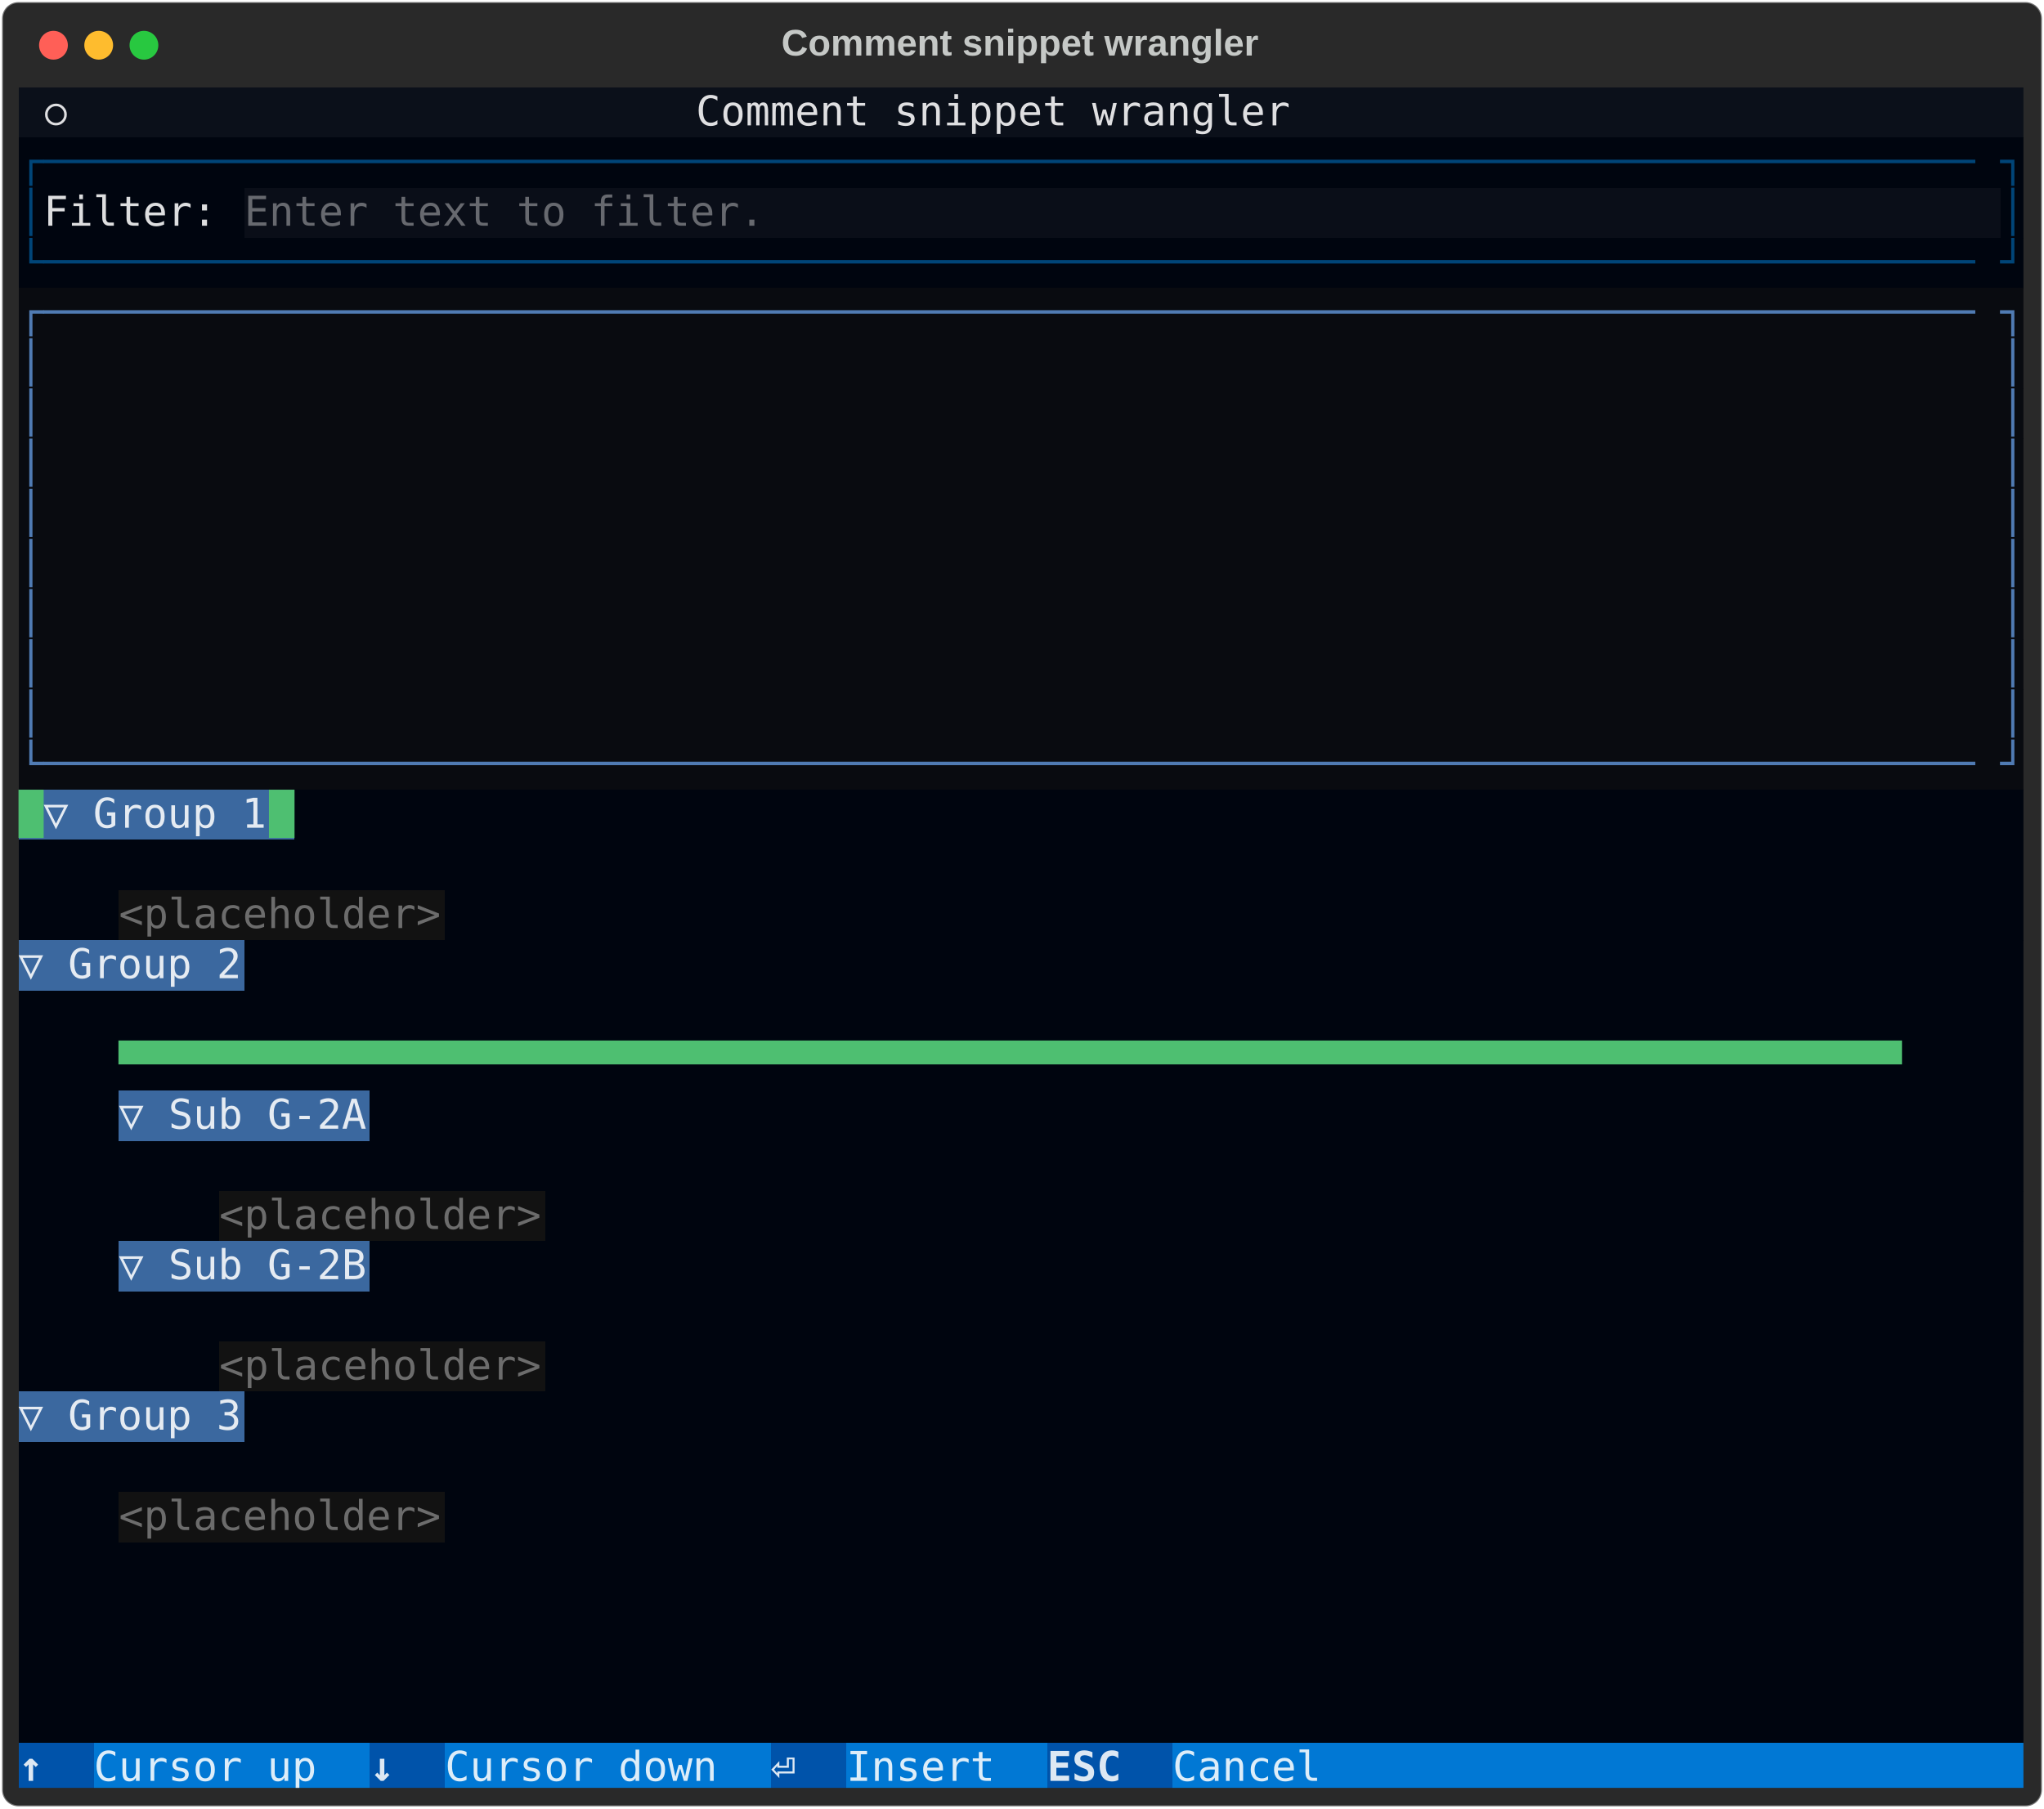
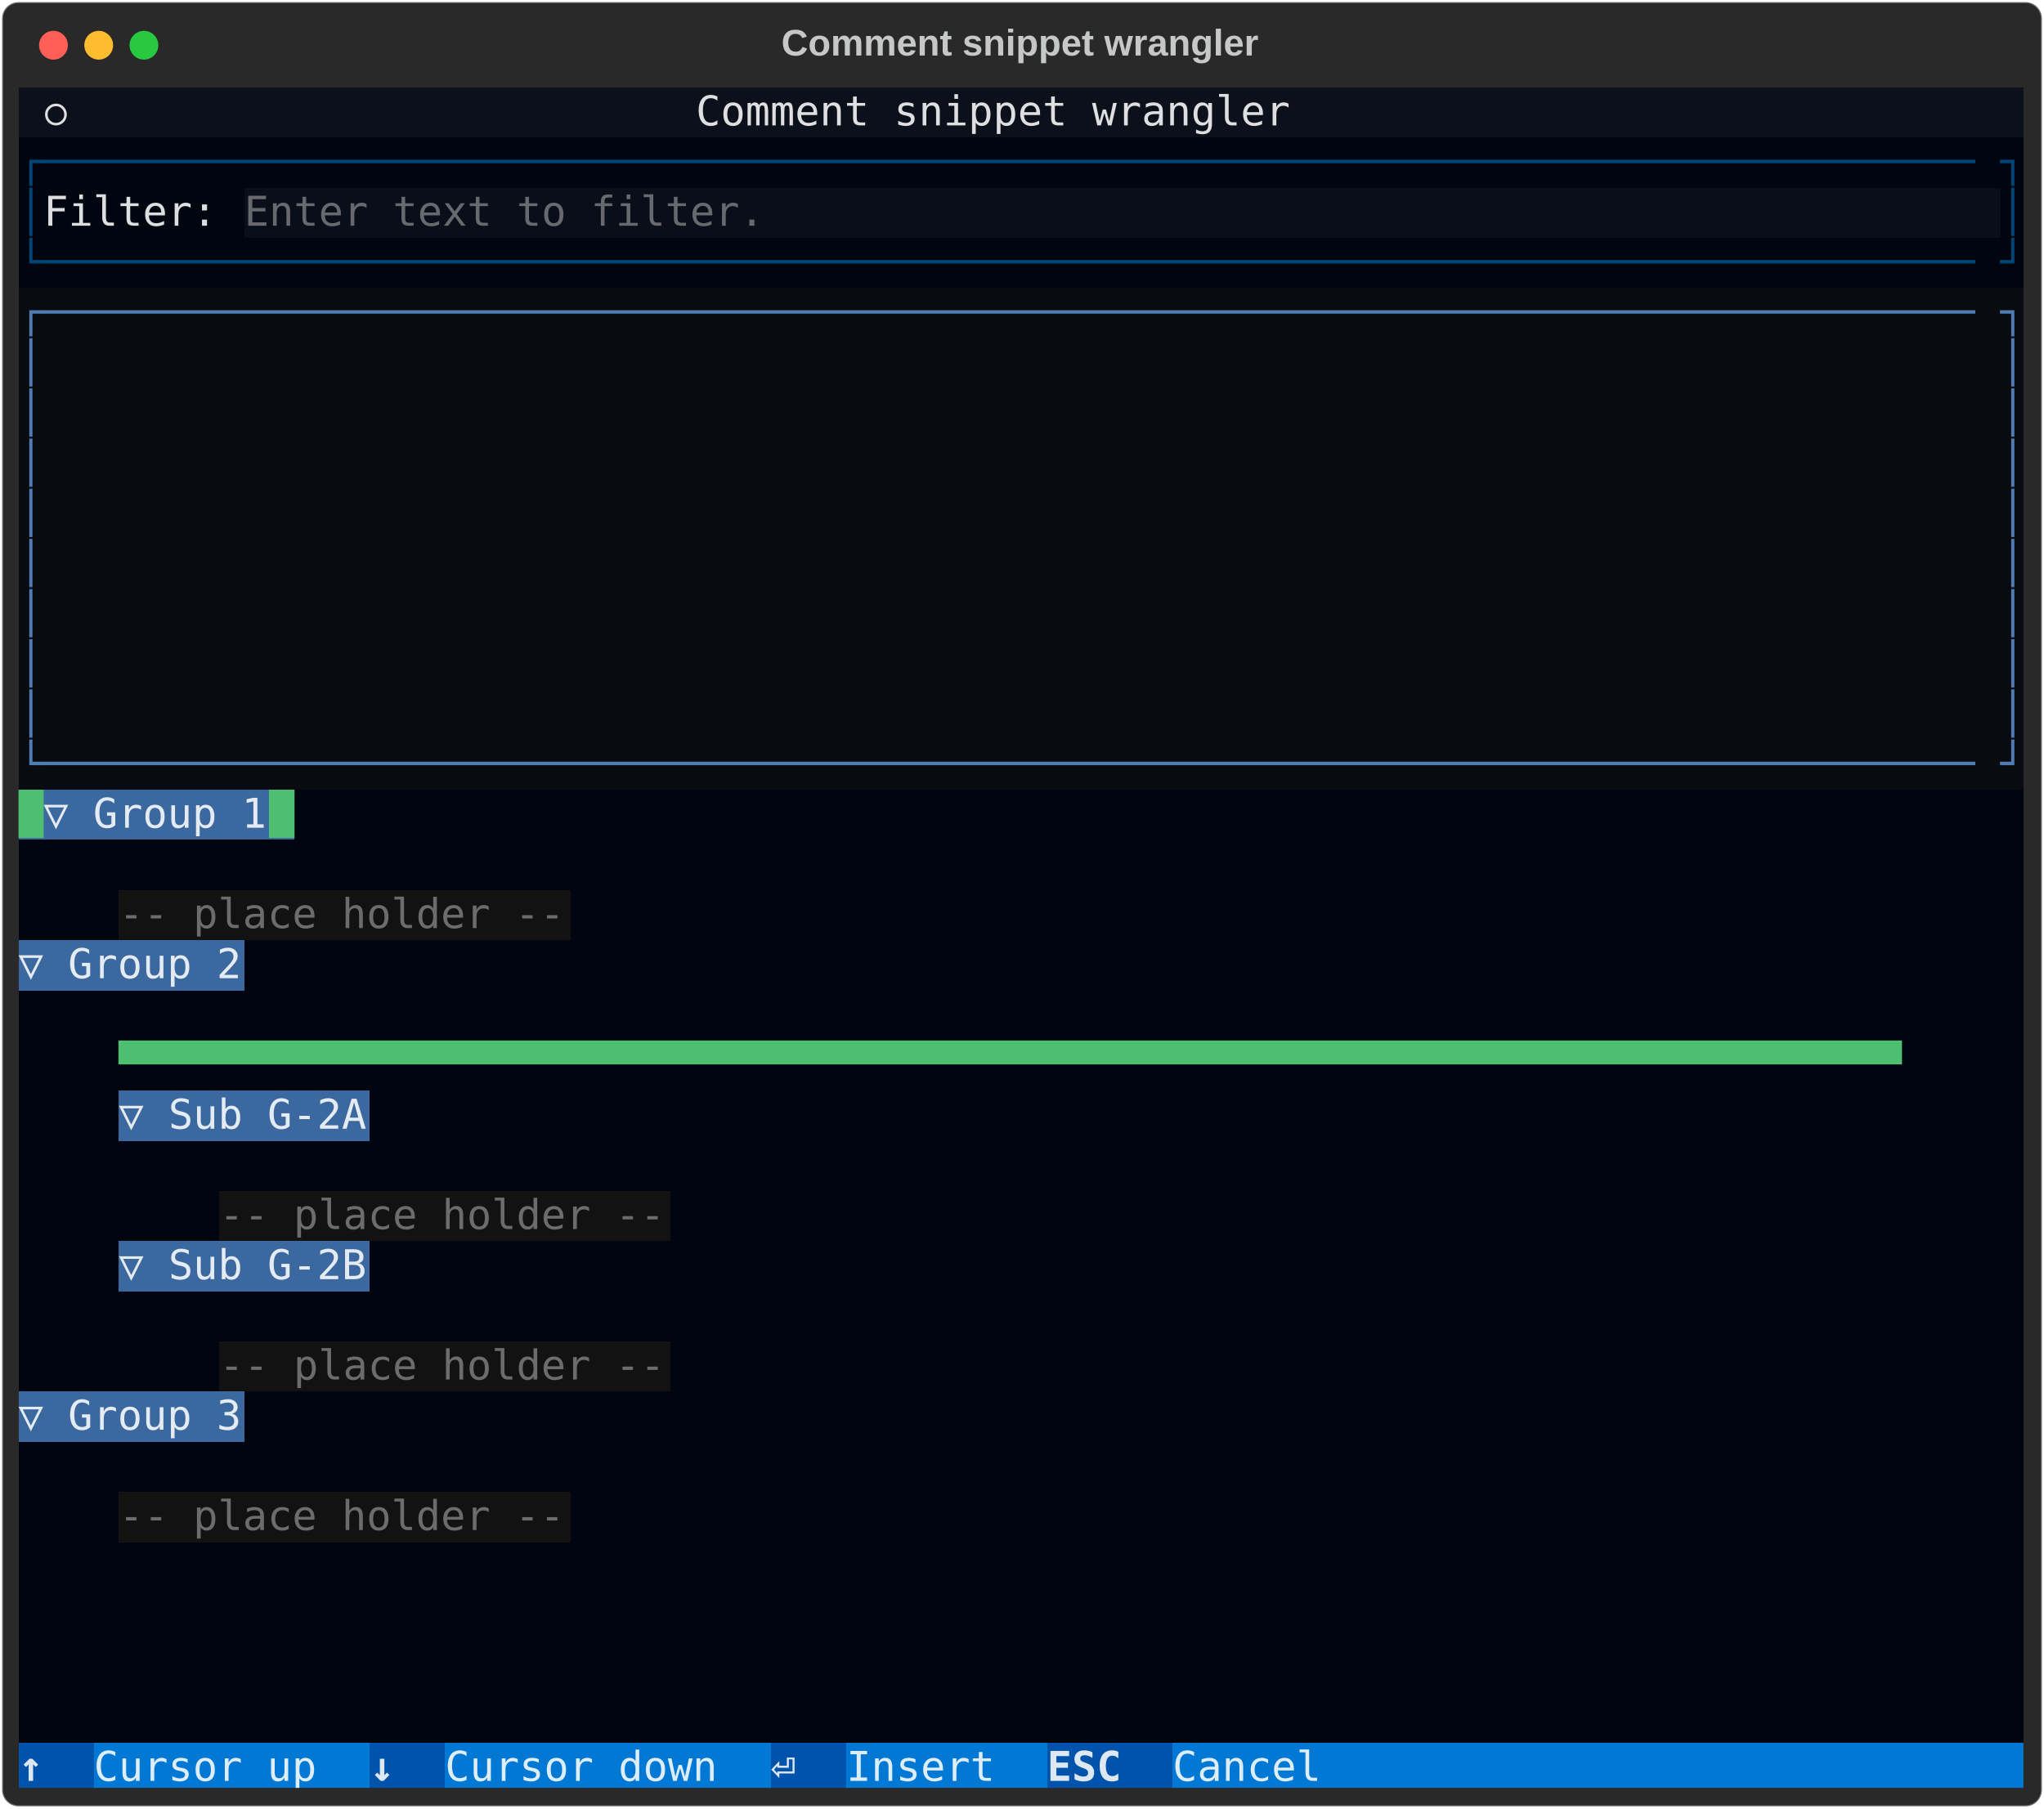
<svg xmlns="http://www.w3.org/2000/svg" class="rich-terminal" viewBox="0 0 994 879.6">
  <style>

    @font-face {
        font-family: "Fira Code";
        src: local("FiraCode-Regular"),
                url("https://cdnjs.cloudflare.com/ajax/libs/firacode/6.2.0/woff2/FiraCode-Regular.woff2") format("woff2"),
                url("https://cdnjs.cloudflare.com/ajax/libs/firacode/6.2.0/woff/FiraCode-Regular.woff") format("woff");
        font-style: normal;
        font-weight: 400;
    }
    @font-face {
        font-family: "Fira Code";
        src: local("FiraCode-Bold"),
                url("https://cdnjs.cloudflare.com/ajax/libs/firacode/6.2.0/woff2/FiraCode-Bold.woff2") format("woff2"),
                url("https://cdnjs.cloudflare.com/ajax/libs/firacode/6.2.0/woff/FiraCode-Bold.woff") format("woff");
        font-style: bold;
        font-weight: 700;
    }

-     .terminal-2890393673-matrix {
+     .terminal-4140951601-matrix {
        font-family: Fira Code, monospace;
        font-size: 20px;
        line-height: 24.4px;
        font-variant-east-asian: full-width;
    }

-     .terminal-2890393673-title {
+     .terminal-4140951601-title {
        font-size: 18px;
        font-weight: bold;
        font-family: arial;
    }

-     .terminal-2890393673-r1 { fill: #c5c8c6 }
- .terminal-2890393673-r2 { fill: #dfdfe1 }
- .terminal-2890393673-r3 { fill: #004578 }
- .terminal-2890393673-r4 { fill: #dddedf }
- .terminal-2890393673-r5 { fill: #67696f }
- .terminal-2890393673-r6 { fill: #dfdfe0 }
- .terminal-2890393673-r7 { fill: #507bb3 }
- .terminal-2890393673-r8 { fill: #dfdfdf }
- .terminal-2890393673-r9 { fill: #4ebf71 }
- .terminal-2890393673-r10 { fill: #e5ebf2 }
- .terminal-2890393673-r11 { fill: #6c6c6c }
- .terminal-2890393673-r12 { fill: #dde8f3;font-weight: bold }
- .terminal-2890393673-r13 { fill: #ddedf9 }
+     .terminal-4140951601-r1 { fill: #c5c8c6 }
+ .terminal-4140951601-r2 { fill: #dfdfe1 }
+ .terminal-4140951601-r3 { fill: #004578 }
+ .terminal-4140951601-r4 { fill: #dddedf }
+ .terminal-4140951601-r5 { fill: #67696f }
+ .terminal-4140951601-r6 { fill: #dfdfe0 }
+ .terminal-4140951601-r7 { fill: #507bb3 }
+ .terminal-4140951601-r8 { fill: #dfdfdf }
+ .terminal-4140951601-r9 { fill: #4ebf71 }
+ .terminal-4140951601-r10 { fill: #e5ebf2 }
+ .terminal-4140951601-r11 { fill: #6c6c6c }
+ .terminal-4140951601-r12 { fill: #dde8f3;font-weight: bold }
+ .terminal-4140951601-r13 { fill: #ddedf9 }
    </style>
  <defs>
-     <clipPath id="terminal-2890393673-clip-terminal">
+     <clipPath id="terminal-4140951601-clip-terminal">
      <rect x="0" y="0" width="975.0" height="828.6" />
    </clipPath>
-     <clipPath id="terminal-2890393673-line-0">
+     <clipPath id="terminal-4140951601-line-0">
      <rect x="0" y="1.5" width="976" height="24.65" />
    </clipPath>
-     <clipPath id="terminal-2890393673-line-1">
+     <clipPath id="terminal-4140951601-line-1">
      <rect x="0" y="25.9" width="976" height="24.65" />
    </clipPath>
-     <clipPath id="terminal-2890393673-line-2">
+     <clipPath id="terminal-4140951601-line-2">
      <rect x="0" y="50.3" width="976" height="24.65" />
    </clipPath>
-     <clipPath id="terminal-2890393673-line-3">
+     <clipPath id="terminal-4140951601-line-3">
      <rect x="0" y="74.7" width="976" height="24.65" />
    </clipPath>
-     <clipPath id="terminal-2890393673-line-4">
+     <clipPath id="terminal-4140951601-line-4">
      <rect x="0" y="99.1" width="976" height="24.65" />
    </clipPath>
-     <clipPath id="terminal-2890393673-line-5">
+     <clipPath id="terminal-4140951601-line-5">
      <rect x="0" y="123.5" width="976" height="24.65" />
    </clipPath>
-     <clipPath id="terminal-2890393673-line-6">
+     <clipPath id="terminal-4140951601-line-6">
      <rect x="0" y="147.9" width="976" height="24.65" />
    </clipPath>
-     <clipPath id="terminal-2890393673-line-7">
+     <clipPath id="terminal-4140951601-line-7">
      <rect x="0" y="172.3" width="976" height="24.65" />
    </clipPath>
-     <clipPath id="terminal-2890393673-line-8">
+     <clipPath id="terminal-4140951601-line-8">
      <rect x="0" y="196.7" width="976" height="24.65" />
    </clipPath>
-     <clipPath id="terminal-2890393673-line-9">
+     <clipPath id="terminal-4140951601-line-9">
      <rect x="0" y="221.1" width="976" height="24.65" />
    </clipPath>
-     <clipPath id="terminal-2890393673-line-10">
+     <clipPath id="terminal-4140951601-line-10">
      <rect x="0" y="245.5" width="976" height="24.65" />
    </clipPath>
-     <clipPath id="terminal-2890393673-line-11">
+     <clipPath id="terminal-4140951601-line-11">
      <rect x="0" y="269.9" width="976" height="24.65" />
    </clipPath>
-     <clipPath id="terminal-2890393673-line-12">
+     <clipPath id="terminal-4140951601-line-12">
      <rect x="0" y="294.3" width="976" height="24.65" />
    </clipPath>
-     <clipPath id="terminal-2890393673-line-13">
+     <clipPath id="terminal-4140951601-line-13">
      <rect x="0" y="318.7" width="976" height="24.65" />
    </clipPath>
-     <clipPath id="terminal-2890393673-line-14">
+     <clipPath id="terminal-4140951601-line-14">
      <rect x="0" y="343.1" width="976" height="24.65" />
    </clipPath>
-     <clipPath id="terminal-2890393673-line-15">
+     <clipPath id="terminal-4140951601-line-15">
      <rect x="0" y="367.5" width="976" height="24.65" />
    </clipPath>
-     <clipPath id="terminal-2890393673-line-16">
+     <clipPath id="terminal-4140951601-line-16">
      <rect x="0" y="391.9" width="976" height="24.65" />
    </clipPath>
-     <clipPath id="terminal-2890393673-line-17">
+     <clipPath id="terminal-4140951601-line-17">
      <rect x="0" y="416.3" width="976" height="24.65" />
    </clipPath>
-     <clipPath id="terminal-2890393673-line-18">
+     <clipPath id="terminal-4140951601-line-18">
      <rect x="0" y="440.7" width="976" height="24.65" />
    </clipPath>
-     <clipPath id="terminal-2890393673-line-19">
+     <clipPath id="terminal-4140951601-line-19">
      <rect x="0" y="465.1" width="976" height="24.65" />
    </clipPath>
-     <clipPath id="terminal-2890393673-line-20">
+     <clipPath id="terminal-4140951601-line-20">
      <rect x="0" y="489.5" width="976" height="24.65" />
    </clipPath>
-     <clipPath id="terminal-2890393673-line-21">
+     <clipPath id="terminal-4140951601-line-21">
      <rect x="0" y="513.9" width="976" height="24.65" />
    </clipPath>
-     <clipPath id="terminal-2890393673-line-22">
+     <clipPath id="terminal-4140951601-line-22">
      <rect x="0" y="538.3" width="976" height="24.65" />
    </clipPath>
-     <clipPath id="terminal-2890393673-line-23">
+     <clipPath id="terminal-4140951601-line-23">
      <rect x="0" y="562.7" width="976" height="24.65" />
    </clipPath>
-     <clipPath id="terminal-2890393673-line-24">
+     <clipPath id="terminal-4140951601-line-24">
      <rect x="0" y="587.1" width="976" height="24.65" />
    </clipPath>
-     <clipPath id="terminal-2890393673-line-25">
+     <clipPath id="terminal-4140951601-line-25">
      <rect x="0" y="611.5" width="976" height="24.65" />
    </clipPath>
-     <clipPath id="terminal-2890393673-line-26">
+     <clipPath id="terminal-4140951601-line-26">
      <rect x="0" y="635.9" width="976" height="24.65" />
    </clipPath>
-     <clipPath id="terminal-2890393673-line-27">
+     <clipPath id="terminal-4140951601-line-27">
      <rect x="0" y="660.3" width="976" height="24.65" />
    </clipPath>
-     <clipPath id="terminal-2890393673-line-28">
+     <clipPath id="terminal-4140951601-line-28">
      <rect x="0" y="684.7" width="976" height="24.65" />
    </clipPath>
-     <clipPath id="terminal-2890393673-line-29">
+     <clipPath id="terminal-4140951601-line-29">
      <rect x="0" y="709.1" width="976" height="24.65" />
    </clipPath>
-     <clipPath id="terminal-2890393673-line-30">
+     <clipPath id="terminal-4140951601-line-30">
      <rect x="0" y="733.5" width="976" height="24.65" />
    </clipPath>
-     <clipPath id="terminal-2890393673-line-31">
+     <clipPath id="terminal-4140951601-line-31">
      <rect x="0" y="757.9" width="976" height="24.65" />
    </clipPath>
-     <clipPath id="terminal-2890393673-line-32">
+     <clipPath id="terminal-4140951601-line-32">
      <rect x="0" y="782.3" width="976" height="24.65" />
    </clipPath>
  </defs>
  <rect fill="#292929" stroke="rgba(255,255,255,0.35)" stroke-width="1" x="1" y="1" width="992" height="877.6" rx="8" />
-   <text class="terminal-2890393673-title" fill="#c5c8c6" text-anchor="middle" x="496" y="27">Comment snippet wrangler</text>
+   <text class="terminal-4140951601-title" fill="#c5c8c6" text-anchor="middle" x="496" y="27">Comment snippet wrangler</text>
  <g transform="translate(26,22)">
    <circle cx="0" cy="0" r="7" fill="#ff5f57" />
    <circle cx="22" cy="0" r="7" fill="#febc2e" />
    <circle cx="44" cy="0" r="7" fill="#28c840" />
  </g>
-   <g transform="translate(9, 41)" clip-path="url(#terminal-2890393673-clip-terminal)">
+   <g transform="translate(9, 41)" clip-path="url(#terminal-4140951601-clip-terminal)">
    <rect fill="#0b101a" x="0" y="1.5" width="12.2" height="24.65" shape-rendering="crispEdges" />
    <rect fill="#0b101a" x="12.2" y="1.5" width="12.2" height="24.65" shape-rendering="crispEdges" />
    <rect fill="#0b101a" x="24.4" y="1.5" width="61" height="24.65" shape-rendering="crispEdges" />
    <rect fill="#0b101a" x="85.4" y="1.5" width="12.2" height="24.65" shape-rendering="crispEdges" />
    <rect fill="#0b101a" x="97.6" y="1.5" width="231.8" height="24.65" shape-rendering="crispEdges" />
    <rect fill="#0b101a" x="329.4" y="1.5" width="292.8" height="24.65" shape-rendering="crispEdges" />
    <rect fill="#0b101a" x="622.2" y="1.5" width="231.8" height="24.65" shape-rendering="crispEdges" />
    <rect fill="#0b101a" x="854" y="1.5" width="12.2" height="24.65" shape-rendering="crispEdges" />
    <rect fill="#0b101a" x="866.2" y="1.5" width="0" height="24.65" shape-rendering="crispEdges" />
    <rect fill="#0b101a" x="866.2" y="1.5" width="97.6" height="24.65" shape-rendering="crispEdges" />
    <rect fill="#0b101a" x="963.8" y="1.5" width="12.2" height="24.65" shape-rendering="crispEdges" />
    <rect fill="#00050f" x="0" y="25.9" width="12.2" height="24.65" shape-rendering="crispEdges" />
    <rect fill="#00050f" x="12.2" y="25.9" width="951.6" height="24.65" shape-rendering="crispEdges" />
    <rect fill="#00050f" x="963.8" y="25.9" width="12.2" height="24.65" shape-rendering="crispEdges" />
    <rect fill="#00050f" x="0" y="50.3" width="12.2" height="24.65" shape-rendering="crispEdges" />
    <rect fill="#00050f" x="12.2" y="50.3" width="97.6" height="24.65" shape-rendering="crispEdges" />
    <rect fill="#0a0e18" x="109.8" y="50.3" width="256.2" height="24.65" shape-rendering="crispEdges" />
    <rect fill="#0a0e18" x="366" y="50.3" width="597.8" height="24.65" shape-rendering="crispEdges" />
    <rect fill="#00050f" x="963.8" y="50.3" width="12.2" height="24.65" shape-rendering="crispEdges" />
    <rect fill="#00050f" x="0" y="74.7" width="12.2" height="24.65" shape-rendering="crispEdges" />
    <rect fill="#00050f" x="12.2" y="74.7" width="951.6" height="24.65" shape-rendering="crispEdges" />
    <rect fill="#00050f" x="963.8" y="74.7" width="12.2" height="24.65" shape-rendering="crispEdges" />
    <rect fill="#090b10" x="0" y="99.1" width="12.2" height="24.65" shape-rendering="crispEdges" />
    <rect fill="#090b10" x="12.2" y="99.1" width="951.6" height="24.65" shape-rendering="crispEdges" />
    <rect fill="#090b10" x="963.8" y="99.1" width="12.2" height="24.65" shape-rendering="crispEdges" />
    <rect fill="#090b10" x="0" y="123.5" width="12.2" height="24.65" shape-rendering="crispEdges" />
    <rect fill="#090b10" x="12.2" y="123.5" width="0" height="24.65" shape-rendering="crispEdges" />
    <rect fill="#090b10" x="12.2" y="123.5" width="951.6" height="24.65" shape-rendering="crispEdges" />
    <rect fill="#090b10" x="963.8" y="123.5" width="12.2" height="24.65" shape-rendering="crispEdges" />
    <rect fill="#090b10" x="0" y="147.9" width="12.2" height="24.65" shape-rendering="crispEdges" />
    <rect fill="#090b10" x="12.2" y="147.9" width="951.6" height="24.65" shape-rendering="crispEdges" />
    <rect fill="#090b10" x="963.8" y="147.9" width="12.2" height="24.65" shape-rendering="crispEdges" />
    <rect fill="#090b10" x="0" y="172.3" width="12.2" height="24.65" shape-rendering="crispEdges" />
    <rect fill="#090b10" x="12.2" y="172.3" width="951.6" height="24.65" shape-rendering="crispEdges" />
    <rect fill="#090b10" x="963.8" y="172.3" width="12.2" height="24.65" shape-rendering="crispEdges" />
    <rect fill="#090b10" x="0" y="196.7" width="12.2" height="24.65" shape-rendering="crispEdges" />
    <rect fill="#090b10" x="12.2" y="196.7" width="951.6" height="24.65" shape-rendering="crispEdges" />
    <rect fill="#090b10" x="963.8" y="196.7" width="12.2" height="24.65" shape-rendering="crispEdges" />
    <rect fill="#090b10" x="0" y="221.1" width="12.2" height="24.65" shape-rendering="crispEdges" />
    <rect fill="#090b10" x="12.2" y="221.1" width="951.6" height="24.65" shape-rendering="crispEdges" />
    <rect fill="#090b10" x="963.8" y="221.1" width="12.2" height="24.65" shape-rendering="crispEdges" />
    <rect fill="#090b10" x="0" y="245.5" width="12.2" height="24.65" shape-rendering="crispEdges" />
    <rect fill="#090b10" x="12.2" y="245.5" width="951.6" height="24.65" shape-rendering="crispEdges" />
    <rect fill="#090b10" x="963.8" y="245.5" width="12.2" height="24.65" shape-rendering="crispEdges" />
    <rect fill="#090b10" x="0" y="269.9" width="12.2" height="24.65" shape-rendering="crispEdges" />
    <rect fill="#090b10" x="12.2" y="269.9" width="951.6" height="24.65" shape-rendering="crispEdges" />
    <rect fill="#090b10" x="963.8" y="269.9" width="12.2" height="24.65" shape-rendering="crispEdges" />
    <rect fill="#090b10" x="0" y="294.3" width="12.2" height="24.65" shape-rendering="crispEdges" />
    <rect fill="#090b10" x="12.2" y="294.3" width="951.6" height="24.65" shape-rendering="crispEdges" />
    <rect fill="#090b10" x="963.8" y="294.3" width="12.2" height="24.65" shape-rendering="crispEdges" />
    <rect fill="#090b10" x="0" y="318.7" width="12.2" height="24.65" shape-rendering="crispEdges" />
    <rect fill="#090b10" x="12.2" y="318.7" width="951.6" height="24.65" shape-rendering="crispEdges" />
    <rect fill="#090b10" x="963.8" y="318.7" width="12.2" height="24.65" shape-rendering="crispEdges" />
    <rect fill="#3b689f" x="0" y="343.1" width="12.2" height="24.65" shape-rendering="crispEdges" />
    <rect fill="#3b689f" x="12.2" y="343.1" width="109.8" height="24.65" shape-rendering="crispEdges" />
    <rect fill="#3b689f" x="122" y="343.1" width="12.2" height="24.65" shape-rendering="crispEdges" />
    <rect fill="#00050f" x="134.2" y="343.1" width="744.2" height="24.65" shape-rendering="crispEdges" />
    <rect fill="#00050f" x="878.4" y="343.1" width="97.6" height="24.65" shape-rendering="crispEdges" />
    <rect fill="#00050f" x="0" y="367.5" width="878.4" height="24.65" shape-rendering="crispEdges" />
    <rect fill="#00050f" x="878.4" y="367.5" width="97.6" height="24.65" shape-rendering="crispEdges" />
    <rect fill="#00050f" x="0" y="391.9" width="48.8" height="24.65" shape-rendering="crispEdges" />
-     <rect fill="#121212" x="48.8" y="391.9" width="158.6" height="24.65" shape-rendering="crispEdges" />
-     <rect fill="#00050f" x="207.4" y="391.9" width="719.8" height="24.65" shape-rendering="crispEdges" />
+     <rect fill="#121212" x="48.8" y="391.9" width="219.6" height="24.65" shape-rendering="crispEdges" />
+     <rect fill="#00050f" x="268.4" y="391.9" width="658.8" height="24.65" shape-rendering="crispEdges" />
    <rect fill="#00050f" x="927.2" y="391.9" width="48.8" height="24.65" shape-rendering="crispEdges" />
    <rect fill="#3b689f" x="0" y="416.3" width="109.8" height="24.65" shape-rendering="crispEdges" />
    <rect fill="#00050f" x="109.8" y="416.3" width="768.6" height="24.65" shape-rendering="crispEdges" />
    <rect fill="#00050f" x="878.4" y="416.3" width="97.6" height="24.65" shape-rendering="crispEdges" />
    <rect fill="#00050f" x="0" y="440.7" width="878.4" height="24.65" shape-rendering="crispEdges" />
    <rect fill="#00050f" x="878.4" y="440.7" width="97.6" height="24.65" shape-rendering="crispEdges" />
    <rect fill="#00050f" x="0" y="465.1" width="48.8" height="24.65" shape-rendering="crispEdges" />
    <rect fill="#00050f" x="48.8" y="465.1" width="878.4" height="24.65" shape-rendering="crispEdges" />
    <rect fill="#00050f" x="927.2" y="465.1" width="48.8" height="24.65" shape-rendering="crispEdges" />
    <rect fill="#00050f" x="0" y="489.5" width="48.8" height="24.65" shape-rendering="crispEdges" />
    <rect fill="#3b689f" x="48.8" y="489.5" width="122" height="24.65" shape-rendering="crispEdges" />
    <rect fill="#00050f" x="170.8" y="489.5" width="756.4" height="24.65" shape-rendering="crispEdges" />
    <rect fill="#00050f" x="927.2" y="489.5" width="48.8" height="24.65" shape-rendering="crispEdges" />
    <rect fill="#00050f" x="0" y="513.9" width="48.8" height="24.65" shape-rendering="crispEdges" />
    <rect fill="#00050f" x="48.8" y="513.9" width="878.4" height="24.65" shape-rendering="crispEdges" />
    <rect fill="#00050f" x="927.2" y="513.9" width="48.8" height="24.65" shape-rendering="crispEdges" />
    <rect fill="#00050f" x="0" y="538.3" width="97.6" height="24.65" shape-rendering="crispEdges" />
-     <rect fill="#121212" x="97.6" y="538.3" width="158.6" height="24.65" shape-rendering="crispEdges" />
-     <rect fill="#00050f" x="256.2" y="538.3" width="719.8" height="24.65" shape-rendering="crispEdges" />
+     <rect fill="#121212" x="97.6" y="538.3" width="219.6" height="24.65" shape-rendering="crispEdges" />
+     <rect fill="#00050f" x="317.2" y="538.3" width="658.8" height="24.65" shape-rendering="crispEdges" />
    <rect fill="#00050f" x="0" y="562.7" width="48.8" height="24.65" shape-rendering="crispEdges" />
    <rect fill="#3b689f" x="48.8" y="562.7" width="122" height="24.65" shape-rendering="crispEdges" />
    <rect fill="#00050f" x="170.8" y="562.7" width="756.4" height="24.65" shape-rendering="crispEdges" />
    <rect fill="#00050f" x="927.2" y="562.7" width="48.8" height="24.65" shape-rendering="crispEdges" />
    <rect fill="#00050f" x="0" y="587.1" width="48.8" height="24.65" shape-rendering="crispEdges" />
    <rect fill="#00050f" x="48.8" y="587.1" width="878.4" height="24.65" shape-rendering="crispEdges" />
    <rect fill="#00050f" x="927.2" y="587.1" width="48.8" height="24.65" shape-rendering="crispEdges" />
    <rect fill="#00050f" x="0" y="611.5" width="97.6" height="24.65" shape-rendering="crispEdges" />
-     <rect fill="#121212" x="97.6" y="611.5" width="158.6" height="24.65" shape-rendering="crispEdges" />
-     <rect fill="#00050f" x="256.2" y="611.5" width="719.8" height="24.65" shape-rendering="crispEdges" />
+     <rect fill="#121212" x="97.6" y="611.5" width="219.6" height="24.65" shape-rendering="crispEdges" />
+     <rect fill="#00050f" x="317.2" y="611.5" width="658.8" height="24.65" shape-rendering="crispEdges" />
    <rect fill="#3b689f" x="0" y="635.9" width="109.8" height="24.65" shape-rendering="crispEdges" />
    <rect fill="#00050f" x="109.8" y="635.9" width="768.6" height="24.65" shape-rendering="crispEdges" />
    <rect fill="#00050f" x="878.4" y="635.9" width="97.6" height="24.65" shape-rendering="crispEdges" />
    <rect fill="#00050f" x="0" y="660.3" width="878.4" height="24.65" shape-rendering="crispEdges" />
    <rect fill="#00050f" x="878.4" y="660.3" width="97.6" height="24.65" shape-rendering="crispEdges" />
    <rect fill="#00050f" x="0" y="684.7" width="48.8" height="24.65" shape-rendering="crispEdges" />
-     <rect fill="#121212" x="48.8" y="684.7" width="158.6" height="24.65" shape-rendering="crispEdges" />
-     <rect fill="#00050f" x="207.4" y="684.7" width="719.8" height="24.65" shape-rendering="crispEdges" />
+     <rect fill="#121212" x="48.8" y="684.7" width="219.6" height="24.65" shape-rendering="crispEdges" />
+     <rect fill="#00050f" x="268.4" y="684.7" width="658.8" height="24.65" shape-rendering="crispEdges" />
    <rect fill="#00050f" x="927.2" y="684.7" width="48.8" height="24.65" shape-rendering="crispEdges" />
    <rect fill="#00050f" x="0" y="709.1" width="976" height="24.65" shape-rendering="crispEdges" />
    <rect fill="#00050f" x="0" y="733.5" width="976" height="24.65" shape-rendering="crispEdges" />
    <rect fill="#00050f" x="0" y="757.9" width="976" height="24.65" shape-rendering="crispEdges" />
    <rect fill="#00050f" x="0" y="782.3" width="976" height="24.65" shape-rendering="crispEdges" />
    <rect fill="#0053aa" x="0" y="806.7" width="36.6" height="24.65" shape-rendering="crispEdges" />
    <rect fill="#0178d4" x="36.6" y="806.7" width="134.2" height="24.65" shape-rendering="crispEdges" />
    <rect fill="#0053aa" x="170.8" y="806.7" width="36.6" height="24.65" shape-rendering="crispEdges" />
    <rect fill="#0178d4" x="207.4" y="806.7" width="158.6" height="24.65" shape-rendering="crispEdges" />
    <rect fill="#0053aa" x="366" y="806.7" width="36.6" height="24.65" shape-rendering="crispEdges" />
    <rect fill="#0178d4" x="402.6" y="806.7" width="97.6" height="24.65" shape-rendering="crispEdges" />
    <rect fill="#0053aa" x="500.2" y="806.7" width="61" height="24.65" shape-rendering="crispEdges" />
    <rect fill="#0178d4" x="561.2" y="806.7" width="97.6" height="24.65" shape-rendering="crispEdges" />
    <rect fill="#0178d4" x="658.8" y="806.7" width="317.2" height="24.65" shape-rendering="crispEdges" />
-     <g class="terminal-2890393673-matrix">
-       <text class="terminal-2890393673-r2" x="12.2" y="20" textLength="12.2" clip-path="url(#terminal-2890393673-line-0)">⭘</text>
-       <text class="terminal-2890393673-r2" x="329.4" y="20" textLength="292.8" clip-path="url(#terminal-2890393673-line-0)">Comment snippet wrangler</text>
-       <text class="terminal-2890393673-r1" x="976" y="20" textLength="12.2" clip-path="url(#terminal-2890393673-line-0)">
- </text>
-       <text class="terminal-2890393673-r3" x="0" y="44.4" textLength="12.2" clip-path="url(#terminal-2890393673-line-1)">┌</text>
-       <text class="terminal-2890393673-r3" x="12.2" y="44.4" textLength="951.6" clip-path="url(#terminal-2890393673-line-1)">──────────────────────────────────────────────────────────────────────────────</text>
-       <text class="terminal-2890393673-r3" x="963.8" y="44.4" textLength="12.2" clip-path="url(#terminal-2890393673-line-1)">┐</text>
-       <text class="terminal-2890393673-r1" x="976" y="44.4" textLength="12.2" clip-path="url(#terminal-2890393673-line-1)">
- </text>
-       <text class="terminal-2890393673-r3" x="0" y="68.8" textLength="12.2" clip-path="url(#terminal-2890393673-line-2)">│</text>
-       <text class="terminal-2890393673-r4" x="12.2" y="68.8" textLength="97.6" clip-path="url(#terminal-2890393673-line-2)">Filter: </text>
-       <text class="terminal-2890393673-r5" x="109.8" y="68.8" textLength="256.2" clip-path="url(#terminal-2890393673-line-2)">Enter text to filter.</text>
-       <text class="terminal-2890393673-r3" x="963.8" y="68.8" textLength="12.2" clip-path="url(#terminal-2890393673-line-2)">│</text>
-       <text class="terminal-2890393673-r1" x="976" y="68.8" textLength="12.2" clip-path="url(#terminal-2890393673-line-2)">
- </text>
-       <text class="terminal-2890393673-r3" x="0" y="93.2" textLength="12.2" clip-path="url(#terminal-2890393673-line-3)">└</text>
-       <text class="terminal-2890393673-r3" x="12.2" y="93.2" textLength="951.6" clip-path="url(#terminal-2890393673-line-3)">──────────────────────────────────────────────────────────────────────────────</text>
-       <text class="terminal-2890393673-r3" x="963.8" y="93.2" textLength="12.2" clip-path="url(#terminal-2890393673-line-3)">┘</text>
-       <text class="terminal-2890393673-r1" x="976" y="93.2" textLength="12.2" clip-path="url(#terminal-2890393673-line-3)">
- </text>
-       <text class="terminal-2890393673-r7" x="0" y="117.6" textLength="12.2" clip-path="url(#terminal-2890393673-line-4)">┌</text>
-       <text class="terminal-2890393673-r7" x="12.2" y="117.6" textLength="951.6" clip-path="url(#terminal-2890393673-line-4)">──────────────────────────────────────────────────────────────────────────────</text>
-       <text class="terminal-2890393673-r7" x="963.8" y="117.6" textLength="12.2" clip-path="url(#terminal-2890393673-line-4)">┐</text>
-       <text class="terminal-2890393673-r1" x="976" y="117.6" textLength="12.2" clip-path="url(#terminal-2890393673-line-4)">
- </text>
-       <text class="terminal-2890393673-r7" x="0" y="142" textLength="12.2" clip-path="url(#terminal-2890393673-line-5)">│</text>
-       <text class="terminal-2890393673-r7" x="963.8" y="142" textLength="12.2" clip-path="url(#terminal-2890393673-line-5)">│</text>
-       <text class="terminal-2890393673-r1" x="976" y="142" textLength="12.2" clip-path="url(#terminal-2890393673-line-5)">
- </text>
-       <text class="terminal-2890393673-r7" x="0" y="166.4" textLength="12.2" clip-path="url(#terminal-2890393673-line-6)">│</text>
-       <text class="terminal-2890393673-r7" x="963.8" y="166.4" textLength="12.2" clip-path="url(#terminal-2890393673-line-6)">│</text>
-       <text class="terminal-2890393673-r1" x="976" y="166.4" textLength="12.2" clip-path="url(#terminal-2890393673-line-6)">
- </text>
-       <text class="terminal-2890393673-r7" x="0" y="190.8" textLength="12.2" clip-path="url(#terminal-2890393673-line-7)">│</text>
-       <text class="terminal-2890393673-r7" x="963.8" y="190.8" textLength="12.2" clip-path="url(#terminal-2890393673-line-7)">│</text>
-       <text class="terminal-2890393673-r1" x="976" y="190.8" textLength="12.2" clip-path="url(#terminal-2890393673-line-7)">
- </text>
-       <text class="terminal-2890393673-r7" x="0" y="215.2" textLength="12.2" clip-path="url(#terminal-2890393673-line-8)">│</text>
-       <text class="terminal-2890393673-r7" x="963.8" y="215.2" textLength="12.2" clip-path="url(#terminal-2890393673-line-8)">│</text>
-       <text class="terminal-2890393673-r1" x="976" y="215.2" textLength="12.2" clip-path="url(#terminal-2890393673-line-8)">
- </text>
-       <text class="terminal-2890393673-r7" x="0" y="239.6" textLength="12.2" clip-path="url(#terminal-2890393673-line-9)">│</text>
-       <text class="terminal-2890393673-r7" x="963.8" y="239.6" textLength="12.2" clip-path="url(#terminal-2890393673-line-9)">│</text>
-       <text class="terminal-2890393673-r1" x="976" y="239.6" textLength="12.2" clip-path="url(#terminal-2890393673-line-9)">
- </text>
-       <text class="terminal-2890393673-r7" x="0" y="264" textLength="12.2" clip-path="url(#terminal-2890393673-line-10)">│</text>
-       <text class="terminal-2890393673-r7" x="963.8" y="264" textLength="12.2" clip-path="url(#terminal-2890393673-line-10)">│</text>
-       <text class="terminal-2890393673-r1" x="976" y="264" textLength="12.2" clip-path="url(#terminal-2890393673-line-10)">
- </text>
-       <text class="terminal-2890393673-r7" x="0" y="288.4" textLength="12.2" clip-path="url(#terminal-2890393673-line-11)">│</text>
-       <text class="terminal-2890393673-r7" x="963.8" y="288.4" textLength="12.2" clip-path="url(#terminal-2890393673-line-11)">│</text>
-       <text class="terminal-2890393673-r1" x="976" y="288.4" textLength="12.2" clip-path="url(#terminal-2890393673-line-11)">
- </text>
-       <text class="terminal-2890393673-r7" x="0" y="312.8" textLength="12.2" clip-path="url(#terminal-2890393673-line-12)">│</text>
-       <text class="terminal-2890393673-r7" x="963.8" y="312.8" textLength="12.2" clip-path="url(#terminal-2890393673-line-12)">│</text>
-       <text class="terminal-2890393673-r1" x="976" y="312.8" textLength="12.2" clip-path="url(#terminal-2890393673-line-12)">
- </text>
-       <text class="terminal-2890393673-r7" x="0" y="337.2" textLength="12.2" clip-path="url(#terminal-2890393673-line-13)">└</text>
-       <text class="terminal-2890393673-r7" x="12.2" y="337.2" textLength="951.6" clip-path="url(#terminal-2890393673-line-13)">──────────────────────────────────────────────────────────────────────────────</text>
-       <text class="terminal-2890393673-r7" x="963.8" y="337.2" textLength="12.2" clip-path="url(#terminal-2890393673-line-13)">┘</text>
-       <text class="terminal-2890393673-r1" x="976" y="337.2" textLength="12.2" clip-path="url(#terminal-2890393673-line-13)">
- </text>
-       <text class="terminal-2890393673-r9" x="0" y="361.6" textLength="12.2" clip-path="url(#terminal-2890393673-line-14)">█</text>
-       <text class="terminal-2890393673-r10" x="12.2" y="361.6" textLength="109.8" clip-path="url(#terminal-2890393673-line-14)">▽ Group 1</text>
-       <text class="terminal-2890393673-r9" x="122" y="361.6" textLength="12.2" clip-path="url(#terminal-2890393673-line-14)">█</text>
-       <text class="terminal-2890393673-r1" x="976" y="361.6" textLength="12.2" clip-path="url(#terminal-2890393673-line-14)">
- </text>
-       <text class="terminal-2890393673-r1" x="976" y="386" textLength="12.2" clip-path="url(#terminal-2890393673-line-15)">
- </text>
-       <text class="terminal-2890393673-r11" x="48.8" y="410.4" textLength="158.6" clip-path="url(#terminal-2890393673-line-16)">&lt;placeholder&gt;</text>
-       <text class="terminal-2890393673-r1" x="976" y="410.4" textLength="12.2" clip-path="url(#terminal-2890393673-line-16)">
- </text>
-       <text class="terminal-2890393673-r10" x="0" y="434.8" textLength="109.8" clip-path="url(#terminal-2890393673-line-17)">▽ Group 2</text>
-       <text class="terminal-2890393673-r1" x="976" y="434.8" textLength="12.2" clip-path="url(#terminal-2890393673-line-17)">
- </text>
-       <text class="terminal-2890393673-r1" x="976" y="459.2" textLength="12.2" clip-path="url(#terminal-2890393673-line-18)">
- </text>
-       <text class="terminal-2890393673-r9" x="48.8" y="483.6" textLength="878.4" clip-path="url(#terminal-2890393673-line-19)">▀▀▀▀▀▀▀▀▀▀▀▀▀▀▀▀▀▀▀▀▀▀▀▀▀▀▀▀▀▀▀▀▀▀▀▀▀▀▀▀▀▀▀▀▀▀▀▀▀▀▀▀▀▀▀▀▀▀▀▀▀▀▀▀▀▀▀▀▀▀▀▀</text>
-       <text class="terminal-2890393673-r1" x="976" y="483.6" textLength="12.2" clip-path="url(#terminal-2890393673-line-19)">
- </text>
-       <text class="terminal-2890393673-r10" x="48.8" y="508" textLength="122" clip-path="url(#terminal-2890393673-line-20)">▽ Sub G-2A</text>
-       <text class="terminal-2890393673-r1" x="976" y="508" textLength="12.2" clip-path="url(#terminal-2890393673-line-20)">
- </text>
-       <text class="terminal-2890393673-r1" x="976" y="532.4" textLength="12.2" clip-path="url(#terminal-2890393673-line-21)">
- </text>
-       <text class="terminal-2890393673-r11" x="97.6" y="556.8" textLength="158.6" clip-path="url(#terminal-2890393673-line-22)">&lt;placeholder&gt;</text>
-       <text class="terminal-2890393673-r1" x="976" y="556.8" textLength="12.2" clip-path="url(#terminal-2890393673-line-22)">
- </text>
-       <text class="terminal-2890393673-r10" x="48.8" y="581.2" textLength="122" clip-path="url(#terminal-2890393673-line-23)">▽ Sub G-2B</text>
-       <text class="terminal-2890393673-r1" x="976" y="581.2" textLength="12.2" clip-path="url(#terminal-2890393673-line-23)">
- </text>
-       <text class="terminal-2890393673-r1" x="976" y="605.6" textLength="12.2" clip-path="url(#terminal-2890393673-line-24)">
- </text>
-       <text class="terminal-2890393673-r11" x="97.6" y="630" textLength="158.6" clip-path="url(#terminal-2890393673-line-25)">&lt;placeholder&gt;</text>
-       <text class="terminal-2890393673-r1" x="976" y="630" textLength="12.2" clip-path="url(#terminal-2890393673-line-25)">
- </text>
-       <text class="terminal-2890393673-r10" x="0" y="654.4" textLength="109.8" clip-path="url(#terminal-2890393673-line-26)">▽ Group 3</text>
-       <text class="terminal-2890393673-r1" x="976" y="654.4" textLength="12.2" clip-path="url(#terminal-2890393673-line-26)">
- </text>
-       <text class="terminal-2890393673-r1" x="976" y="678.8" textLength="12.2" clip-path="url(#terminal-2890393673-line-27)">
- </text>
-       <text class="terminal-2890393673-r11" x="48.8" y="703.2" textLength="158.6" clip-path="url(#terminal-2890393673-line-28)">&lt;placeholder&gt;</text>
-       <text class="terminal-2890393673-r1" x="976" y="703.2" textLength="12.2" clip-path="url(#terminal-2890393673-line-28)">
- </text>
-       <text class="terminal-2890393673-r1" x="976" y="727.6" textLength="12.2" clip-path="url(#terminal-2890393673-line-29)">
- </text>
-       <text class="terminal-2890393673-r1" x="976" y="752" textLength="12.2" clip-path="url(#terminal-2890393673-line-30)">
- </text>
-       <text class="terminal-2890393673-r1" x="976" y="776.4" textLength="12.2" clip-path="url(#terminal-2890393673-line-31)">
- </text>
-       <text class="terminal-2890393673-r1" x="976" y="800.8" textLength="12.2" clip-path="url(#terminal-2890393673-line-32)">
- </text>
-       <text class="terminal-2890393673-r12" x="0" y="825.2" textLength="36.6" clip-path="url(#terminal-2890393673-line-33)"> ↑ </text>
-       <text class="terminal-2890393673-r13" x="36.6" y="825.2" textLength="134.2" clip-path="url(#terminal-2890393673-line-33)"> Cursor up </text>
-       <text class="terminal-2890393673-r12" x="170.8" y="825.2" textLength="36.6" clip-path="url(#terminal-2890393673-line-33)"> ↓ </text>
-       <text class="terminal-2890393673-r13" x="207.4" y="825.2" textLength="158.6" clip-path="url(#terminal-2890393673-line-33)"> Cursor down </text>
-       <text class="terminal-2890393673-r12" x="366" y="825.2" textLength="36.6" clip-path="url(#terminal-2890393673-line-33)"> ⏎ </text>
-       <text class="terminal-2890393673-r13" x="402.6" y="825.2" textLength="97.6" clip-path="url(#terminal-2890393673-line-33)"> Insert </text>
-       <text class="terminal-2890393673-r12" x="500.2" y="825.2" textLength="61" clip-path="url(#terminal-2890393673-line-33)"> ESC </text>
-       <text class="terminal-2890393673-r13" x="561.2" y="825.2" textLength="97.6" clip-path="url(#terminal-2890393673-line-33)"> Cancel </text>
+     <g class="terminal-4140951601-matrix">
+       <text class="terminal-4140951601-r2" x="12.2" y="20" textLength="12.2" clip-path="url(#terminal-4140951601-line-0)">⭘</text>
+       <text class="terminal-4140951601-r2" x="329.4" y="20" textLength="292.8" clip-path="url(#terminal-4140951601-line-0)">Comment snippet wrangler</text>
+       <text class="terminal-4140951601-r1" x="976" y="20" textLength="12.2" clip-path="url(#terminal-4140951601-line-0)">
+ </text>
+       <text class="terminal-4140951601-r3" x="0" y="44.4" textLength="12.2" clip-path="url(#terminal-4140951601-line-1)">┌</text>
+       <text class="terminal-4140951601-r3" x="12.2" y="44.4" textLength="951.6" clip-path="url(#terminal-4140951601-line-1)">──────────────────────────────────────────────────────────────────────────────</text>
+       <text class="terminal-4140951601-r3" x="963.8" y="44.4" textLength="12.2" clip-path="url(#terminal-4140951601-line-1)">┐</text>
+       <text class="terminal-4140951601-r1" x="976" y="44.4" textLength="12.2" clip-path="url(#terminal-4140951601-line-1)">
+ </text>
+       <text class="terminal-4140951601-r3" x="0" y="68.8" textLength="12.2" clip-path="url(#terminal-4140951601-line-2)">│</text>
+       <text class="terminal-4140951601-r4" x="12.2" y="68.8" textLength="97.6" clip-path="url(#terminal-4140951601-line-2)">Filter: </text>
+       <text class="terminal-4140951601-r5" x="109.8" y="68.8" textLength="256.2" clip-path="url(#terminal-4140951601-line-2)">Enter text to filter.</text>
+       <text class="terminal-4140951601-r3" x="963.8" y="68.8" textLength="12.2" clip-path="url(#terminal-4140951601-line-2)">│</text>
+       <text class="terminal-4140951601-r1" x="976" y="68.8" textLength="12.2" clip-path="url(#terminal-4140951601-line-2)">
+ </text>
+       <text class="terminal-4140951601-r3" x="0" y="93.2" textLength="12.2" clip-path="url(#terminal-4140951601-line-3)">└</text>
+       <text class="terminal-4140951601-r3" x="12.2" y="93.2" textLength="951.6" clip-path="url(#terminal-4140951601-line-3)">──────────────────────────────────────────────────────────────────────────────</text>
+       <text class="terminal-4140951601-r3" x="963.8" y="93.2" textLength="12.2" clip-path="url(#terminal-4140951601-line-3)">┘</text>
+       <text class="terminal-4140951601-r1" x="976" y="93.2" textLength="12.2" clip-path="url(#terminal-4140951601-line-3)">
+ </text>
+       <text class="terminal-4140951601-r7" x="0" y="117.6" textLength="12.2" clip-path="url(#terminal-4140951601-line-4)">┌</text>
+       <text class="terminal-4140951601-r7" x="12.2" y="117.6" textLength="951.6" clip-path="url(#terminal-4140951601-line-4)">──────────────────────────────────────────────────────────────────────────────</text>
+       <text class="terminal-4140951601-r7" x="963.8" y="117.6" textLength="12.2" clip-path="url(#terminal-4140951601-line-4)">┐</text>
+       <text class="terminal-4140951601-r1" x="976" y="117.6" textLength="12.2" clip-path="url(#terminal-4140951601-line-4)">
+ </text>
+       <text class="terminal-4140951601-r7" x="0" y="142" textLength="12.2" clip-path="url(#terminal-4140951601-line-5)">│</text>
+       <text class="terminal-4140951601-r7" x="963.8" y="142" textLength="12.2" clip-path="url(#terminal-4140951601-line-5)">│</text>
+       <text class="terminal-4140951601-r1" x="976" y="142" textLength="12.2" clip-path="url(#terminal-4140951601-line-5)">
+ </text>
+       <text class="terminal-4140951601-r7" x="0" y="166.4" textLength="12.2" clip-path="url(#terminal-4140951601-line-6)">│</text>
+       <text class="terminal-4140951601-r7" x="963.8" y="166.4" textLength="12.2" clip-path="url(#terminal-4140951601-line-6)">│</text>
+       <text class="terminal-4140951601-r1" x="976" y="166.4" textLength="12.2" clip-path="url(#terminal-4140951601-line-6)">
+ </text>
+       <text class="terminal-4140951601-r7" x="0" y="190.8" textLength="12.2" clip-path="url(#terminal-4140951601-line-7)">│</text>
+       <text class="terminal-4140951601-r7" x="963.8" y="190.8" textLength="12.2" clip-path="url(#terminal-4140951601-line-7)">│</text>
+       <text class="terminal-4140951601-r1" x="976" y="190.8" textLength="12.2" clip-path="url(#terminal-4140951601-line-7)">
+ </text>
+       <text class="terminal-4140951601-r7" x="0" y="215.2" textLength="12.2" clip-path="url(#terminal-4140951601-line-8)">│</text>
+       <text class="terminal-4140951601-r7" x="963.8" y="215.2" textLength="12.2" clip-path="url(#terminal-4140951601-line-8)">│</text>
+       <text class="terminal-4140951601-r1" x="976" y="215.2" textLength="12.2" clip-path="url(#terminal-4140951601-line-8)">
+ </text>
+       <text class="terminal-4140951601-r7" x="0" y="239.6" textLength="12.2" clip-path="url(#terminal-4140951601-line-9)">│</text>
+       <text class="terminal-4140951601-r7" x="963.8" y="239.6" textLength="12.2" clip-path="url(#terminal-4140951601-line-9)">│</text>
+       <text class="terminal-4140951601-r1" x="976" y="239.6" textLength="12.2" clip-path="url(#terminal-4140951601-line-9)">
+ </text>
+       <text class="terminal-4140951601-r7" x="0" y="264" textLength="12.2" clip-path="url(#terminal-4140951601-line-10)">│</text>
+       <text class="terminal-4140951601-r7" x="963.8" y="264" textLength="12.2" clip-path="url(#terminal-4140951601-line-10)">│</text>
+       <text class="terminal-4140951601-r1" x="976" y="264" textLength="12.2" clip-path="url(#terminal-4140951601-line-10)">
+ </text>
+       <text class="terminal-4140951601-r7" x="0" y="288.4" textLength="12.2" clip-path="url(#terminal-4140951601-line-11)">│</text>
+       <text class="terminal-4140951601-r7" x="963.8" y="288.4" textLength="12.2" clip-path="url(#terminal-4140951601-line-11)">│</text>
+       <text class="terminal-4140951601-r1" x="976" y="288.4" textLength="12.2" clip-path="url(#terminal-4140951601-line-11)">
+ </text>
+       <text class="terminal-4140951601-r7" x="0" y="312.8" textLength="12.2" clip-path="url(#terminal-4140951601-line-12)">│</text>
+       <text class="terminal-4140951601-r7" x="963.8" y="312.8" textLength="12.2" clip-path="url(#terminal-4140951601-line-12)">│</text>
+       <text class="terminal-4140951601-r1" x="976" y="312.8" textLength="12.2" clip-path="url(#terminal-4140951601-line-12)">
+ </text>
+       <text class="terminal-4140951601-r7" x="0" y="337.2" textLength="12.2" clip-path="url(#terminal-4140951601-line-13)">└</text>
+       <text class="terminal-4140951601-r7" x="12.2" y="337.2" textLength="951.6" clip-path="url(#terminal-4140951601-line-13)">──────────────────────────────────────────────────────────────────────────────</text>
+       <text class="terminal-4140951601-r7" x="963.8" y="337.2" textLength="12.2" clip-path="url(#terminal-4140951601-line-13)">┘</text>
+       <text class="terminal-4140951601-r1" x="976" y="337.2" textLength="12.2" clip-path="url(#terminal-4140951601-line-13)">
+ </text>
+       <text class="terminal-4140951601-r9" x="0" y="361.6" textLength="12.2" clip-path="url(#terminal-4140951601-line-14)">█</text>
+       <text class="terminal-4140951601-r10" x="12.2" y="361.6" textLength="109.8" clip-path="url(#terminal-4140951601-line-14)">▽ Group 1</text>
+       <text class="terminal-4140951601-r9" x="122" y="361.6" textLength="12.2" clip-path="url(#terminal-4140951601-line-14)">█</text>
+       <text class="terminal-4140951601-r1" x="976" y="361.6" textLength="12.2" clip-path="url(#terminal-4140951601-line-14)">
+ </text>
+       <text class="terminal-4140951601-r1" x="976" y="386" textLength="12.2" clip-path="url(#terminal-4140951601-line-15)">
+ </text>
+       <text class="terminal-4140951601-r11" x="48.8" y="410.4" textLength="219.6" clip-path="url(#terminal-4140951601-line-16)">-- place holder --</text>
+       <text class="terminal-4140951601-r1" x="976" y="410.4" textLength="12.2" clip-path="url(#terminal-4140951601-line-16)">
+ </text>
+       <text class="terminal-4140951601-r10" x="0" y="434.8" textLength="109.8" clip-path="url(#terminal-4140951601-line-17)">▽ Group 2</text>
+       <text class="terminal-4140951601-r1" x="976" y="434.8" textLength="12.2" clip-path="url(#terminal-4140951601-line-17)">
+ </text>
+       <text class="terminal-4140951601-r1" x="976" y="459.2" textLength="12.2" clip-path="url(#terminal-4140951601-line-18)">
+ </text>
+       <text class="terminal-4140951601-r9" x="48.8" y="483.6" textLength="878.4" clip-path="url(#terminal-4140951601-line-19)">▀▀▀▀▀▀▀▀▀▀▀▀▀▀▀▀▀▀▀▀▀▀▀▀▀▀▀▀▀▀▀▀▀▀▀▀▀▀▀▀▀▀▀▀▀▀▀▀▀▀▀▀▀▀▀▀▀▀▀▀▀▀▀▀▀▀▀▀▀▀▀▀</text>
+       <text class="terminal-4140951601-r1" x="976" y="483.6" textLength="12.2" clip-path="url(#terminal-4140951601-line-19)">
+ </text>
+       <text class="terminal-4140951601-r10" x="48.8" y="508" textLength="122" clip-path="url(#terminal-4140951601-line-20)">▽ Sub G-2A</text>
+       <text class="terminal-4140951601-r1" x="976" y="508" textLength="12.2" clip-path="url(#terminal-4140951601-line-20)">
+ </text>
+       <text class="terminal-4140951601-r1" x="976" y="532.4" textLength="12.2" clip-path="url(#terminal-4140951601-line-21)">
+ </text>
+       <text class="terminal-4140951601-r11" x="97.6" y="556.8" textLength="219.6" clip-path="url(#terminal-4140951601-line-22)">-- place holder --</text>
+       <text class="terminal-4140951601-r1" x="976" y="556.8" textLength="12.2" clip-path="url(#terminal-4140951601-line-22)">
+ </text>
+       <text class="terminal-4140951601-r10" x="48.8" y="581.2" textLength="122" clip-path="url(#terminal-4140951601-line-23)">▽ Sub G-2B</text>
+       <text class="terminal-4140951601-r1" x="976" y="581.2" textLength="12.2" clip-path="url(#terminal-4140951601-line-23)">
+ </text>
+       <text class="terminal-4140951601-r1" x="976" y="605.6" textLength="12.2" clip-path="url(#terminal-4140951601-line-24)">
+ </text>
+       <text class="terminal-4140951601-r11" x="97.6" y="630" textLength="219.6" clip-path="url(#terminal-4140951601-line-25)">-- place holder --</text>
+       <text class="terminal-4140951601-r1" x="976" y="630" textLength="12.2" clip-path="url(#terminal-4140951601-line-25)">
+ </text>
+       <text class="terminal-4140951601-r10" x="0" y="654.4" textLength="109.8" clip-path="url(#terminal-4140951601-line-26)">▽ Group 3</text>
+       <text class="terminal-4140951601-r1" x="976" y="654.4" textLength="12.2" clip-path="url(#terminal-4140951601-line-26)">
+ </text>
+       <text class="terminal-4140951601-r1" x="976" y="678.8" textLength="12.2" clip-path="url(#terminal-4140951601-line-27)">
+ </text>
+       <text class="terminal-4140951601-r11" x="48.8" y="703.2" textLength="219.6" clip-path="url(#terminal-4140951601-line-28)">-- place holder --</text>
+       <text class="terminal-4140951601-r1" x="976" y="703.2" textLength="12.2" clip-path="url(#terminal-4140951601-line-28)">
+ </text>
+       <text class="terminal-4140951601-r1" x="976" y="727.6" textLength="12.2" clip-path="url(#terminal-4140951601-line-29)">
+ </text>
+       <text class="terminal-4140951601-r1" x="976" y="752" textLength="12.2" clip-path="url(#terminal-4140951601-line-30)">
+ </text>
+       <text class="terminal-4140951601-r1" x="976" y="776.4" textLength="12.2" clip-path="url(#terminal-4140951601-line-31)">
+ </text>
+       <text class="terminal-4140951601-r1" x="976" y="800.8" textLength="12.2" clip-path="url(#terminal-4140951601-line-32)">
+ </text>
+       <text class="terminal-4140951601-r12" x="0" y="825.2" textLength="36.6" clip-path="url(#terminal-4140951601-line-33)"> ↑ </text>
+       <text class="terminal-4140951601-r13" x="36.6" y="825.2" textLength="134.2" clip-path="url(#terminal-4140951601-line-33)"> Cursor up </text>
+       <text class="terminal-4140951601-r12" x="170.8" y="825.2" textLength="36.6" clip-path="url(#terminal-4140951601-line-33)"> ↓ </text>
+       <text class="terminal-4140951601-r13" x="207.4" y="825.2" textLength="158.6" clip-path="url(#terminal-4140951601-line-33)"> Cursor down </text>
+       <text class="terminal-4140951601-r12" x="366" y="825.2" textLength="36.6" clip-path="url(#terminal-4140951601-line-33)"> ⏎ </text>
+       <text class="terminal-4140951601-r13" x="402.6" y="825.2" textLength="97.6" clip-path="url(#terminal-4140951601-line-33)"> Insert </text>
+       <text class="terminal-4140951601-r12" x="500.2" y="825.2" textLength="61" clip-path="url(#terminal-4140951601-line-33)"> ESC </text>
+       <text class="terminal-4140951601-r13" x="561.2" y="825.2" textLength="97.6" clip-path="url(#terminal-4140951601-line-33)"> Cancel </text>
    </g>
  </g>
</svg>
